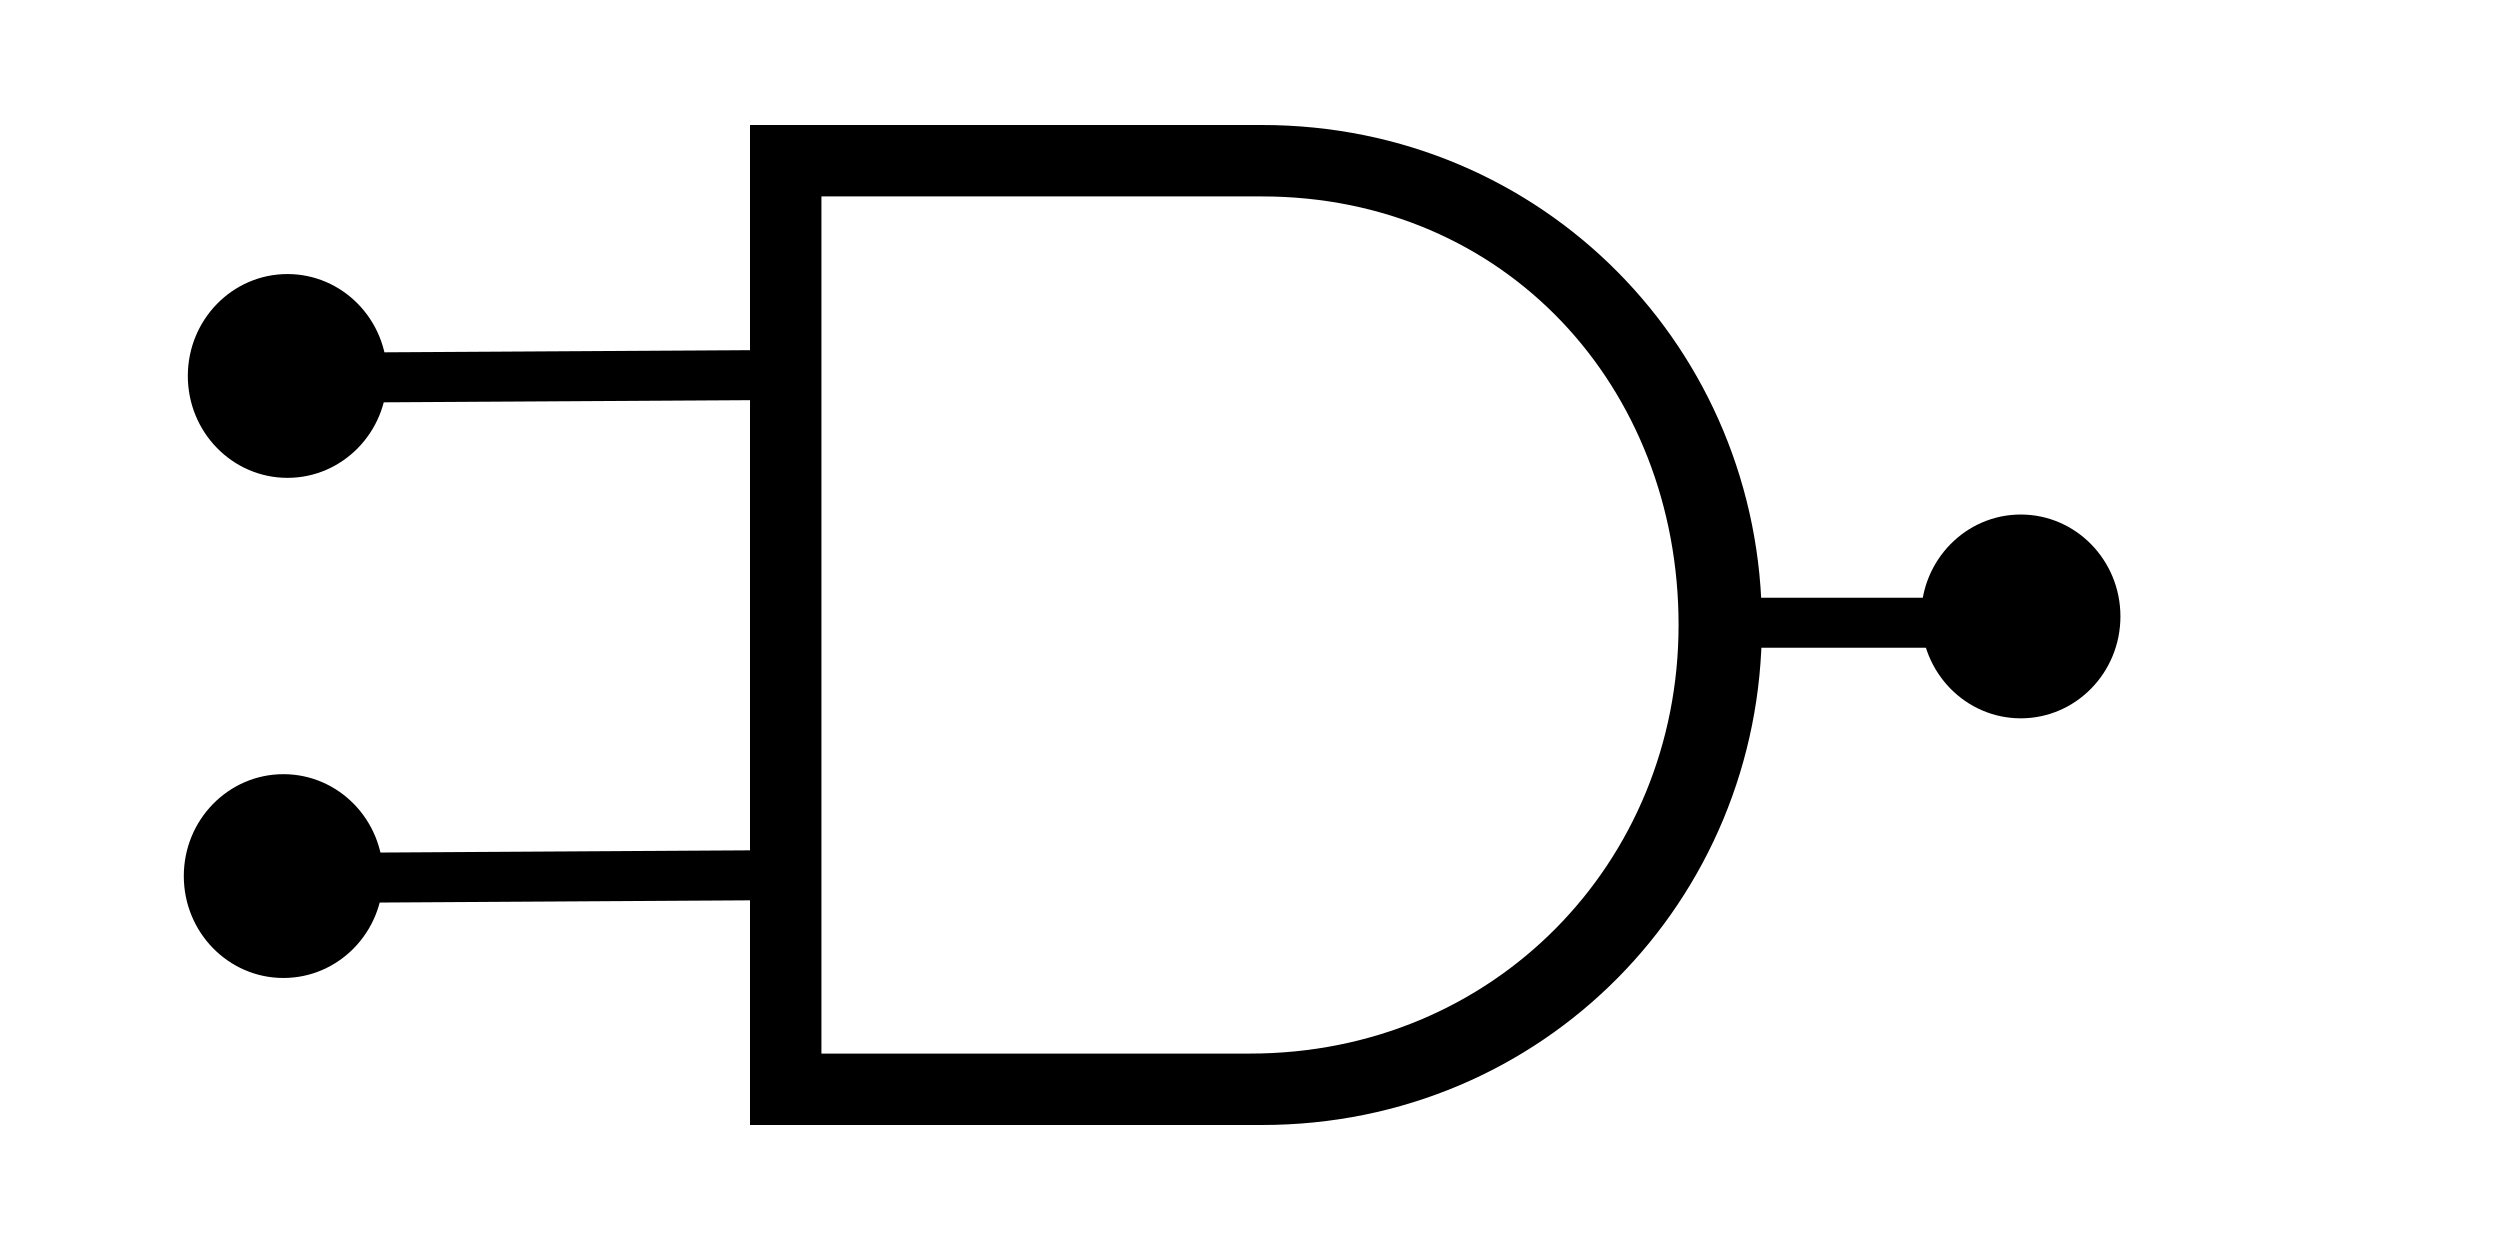
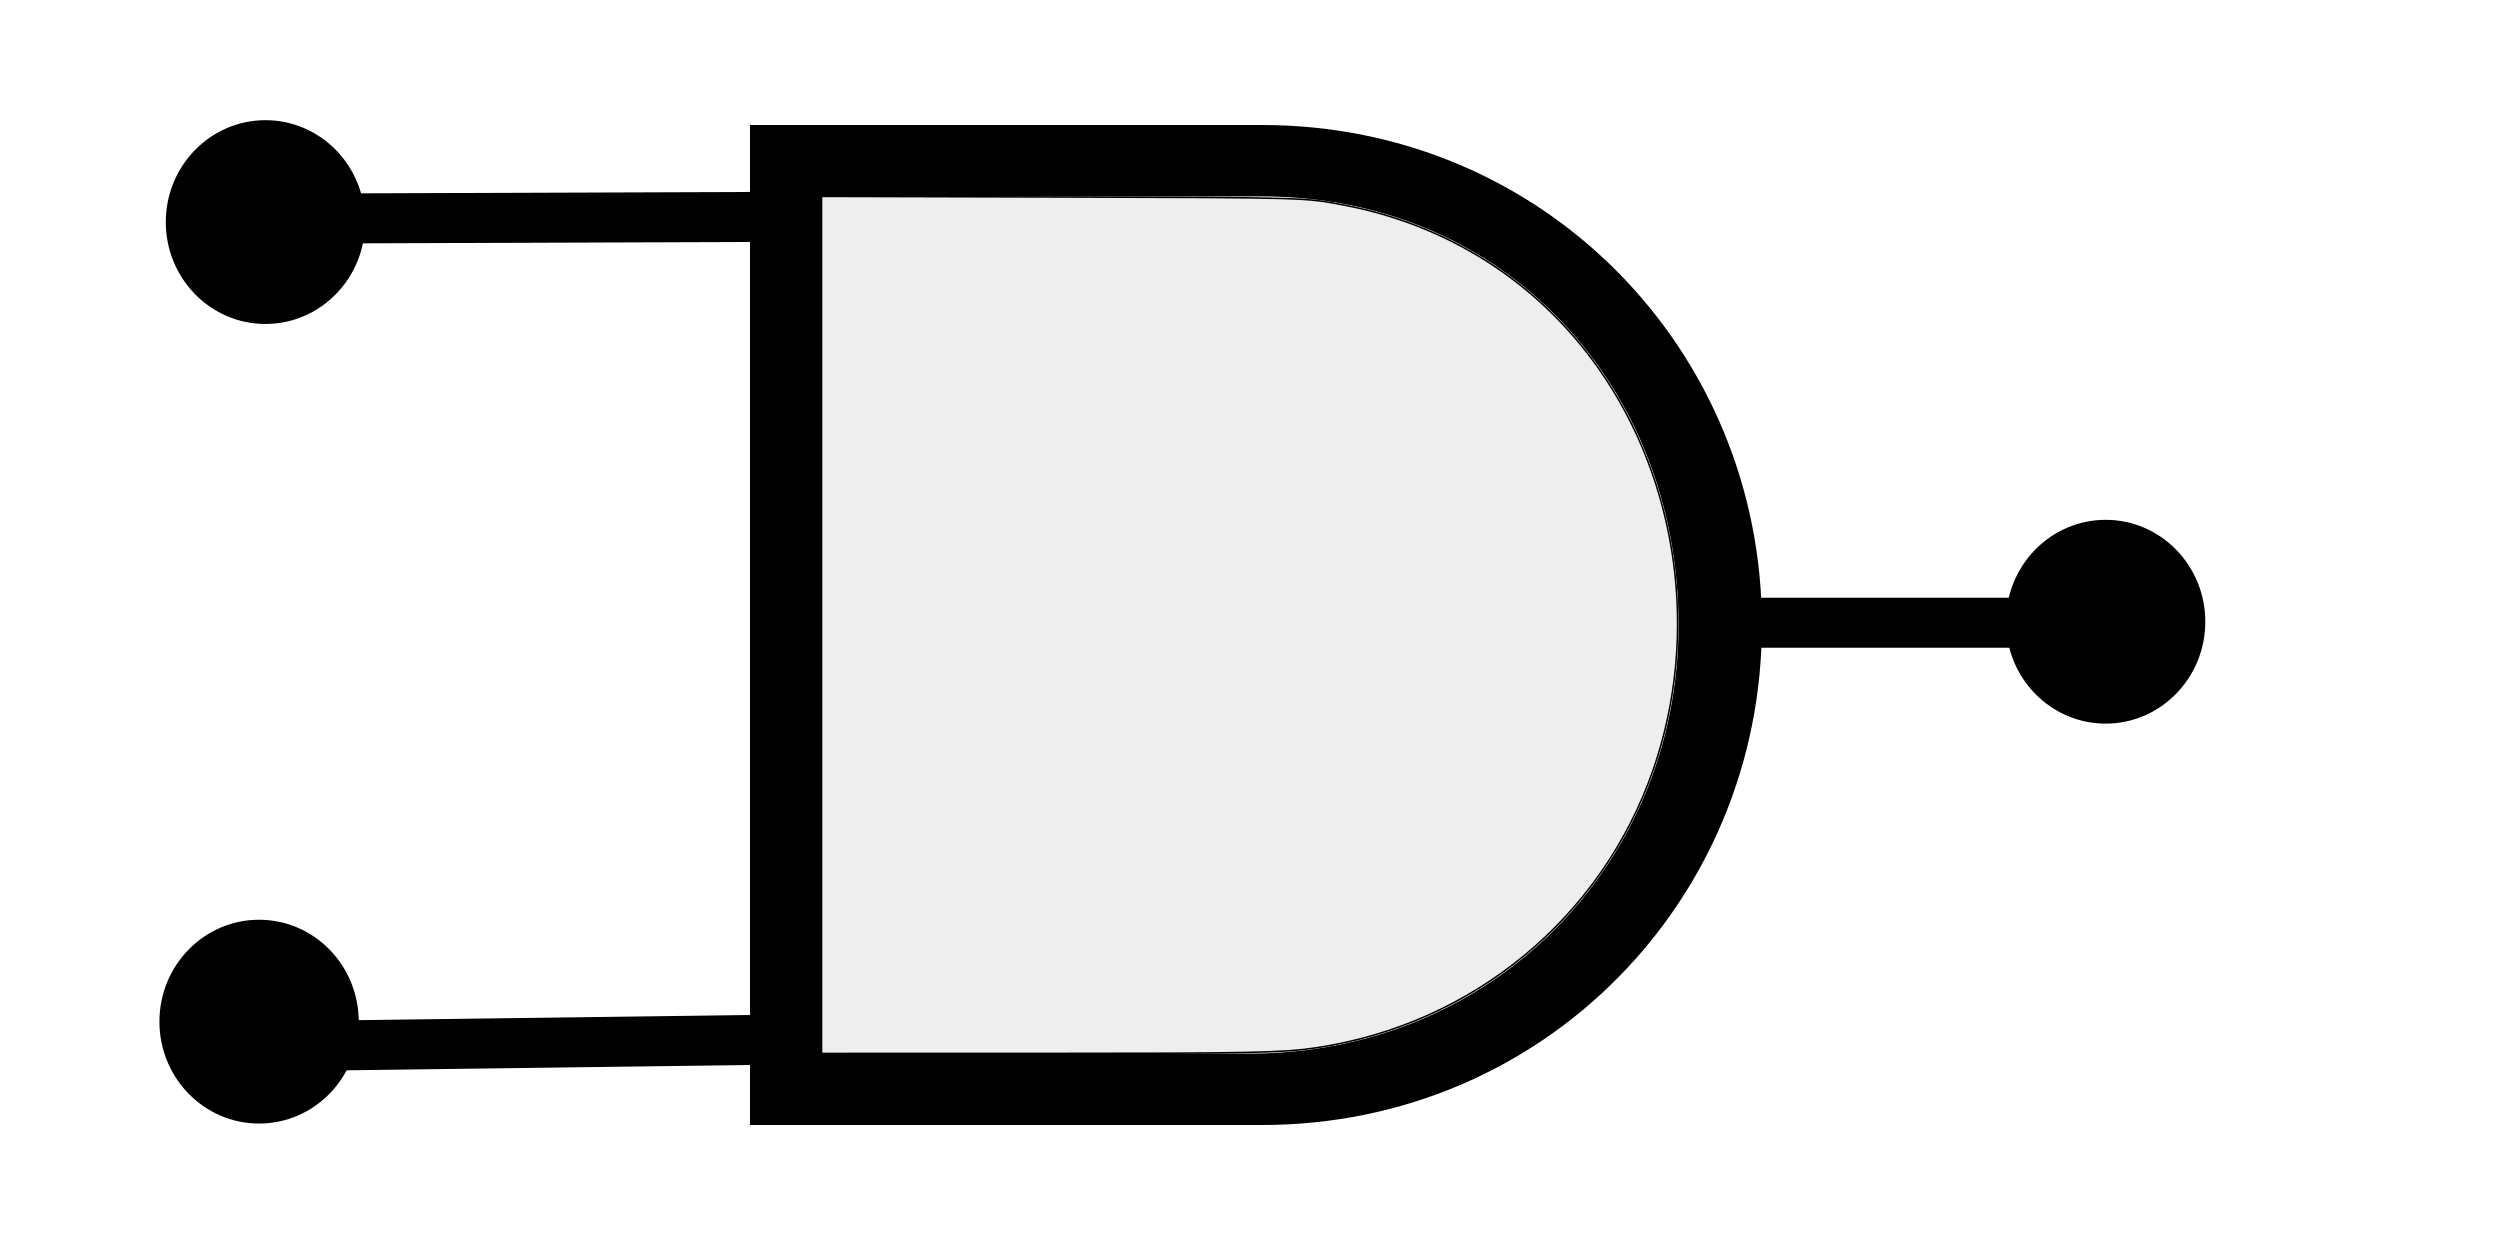
<svg xmlns="http://www.w3.org/2000/svg" width="100" height="50" version="1.1" id="svg69">
  <defs id="defs73" />
-   <path fill="none" stroke="#000000" stroke-width="2" d="m 69.825,24.908 v 0 0 l 13.496,7.17e-4 M 31,15 9.289,15.127 M 32,35 10.784,35.127 v 0" id="path65" />
+   <path fill="none" stroke="#000000" stroke-width="2" d="m 69.825,24.908 v 0 0 l 13.496,7.17e-4 M 30.879,8.675 9.559,8.751 M 31.668,41.577 v 0 0 L 9.555,41.868 31.668,41.577" id="path65" />
  <path d="M30 5V45H50.476c11.268 0 20-9 20-20s-8.732-20-20-20H30zm2.857 2.857H50.476c9.761 0 16.667 7.64 16.667 17.143 0 9.503-7.382 17.143-17.143 17.143H32.857V7.857z" id="path67" />
-   <ellipse style="fill:#000000;fill-opacity:1;fill-rule:evenodd" id="path177" cx="11.499" cy="15.038" rx="3.986" ry="4.076" />
-   <ellipse style="fill:#000000;fill-opacity:1;fill-rule:evenodd" id="path177-3" cx="11.338" cy="35.043" rx="3.986" ry="4.076" />
-   <ellipse style="fill:#000000;fill-opacity:1;fill-rule:evenodd" id="path177-3-6" cx="80.831" cy="24.657" rx="3.986" ry="4.076" />
-   <path id="path1905" d="M 9.289,15.127 31,15 Z M 5,35 h 27 z" />
+   <ellipse style="fill:#000000;fill-opacity:1;fill-rule:evenodd" id="path177" cx="10.618" cy="8.883" rx="3.986" ry="4.076" />
+   <ellipse style="fill:#000000;fill-opacity:1;fill-rule:evenodd" id="path177-3" cx="10.363" cy="40.866" rx="3.986" ry="4.076" />
+   <ellipse style="fill:#000000;fill-opacity:1;fill-rule:evenodd;stroke-width:1" id="path177-3-6" cx="84.226" cy="24.869" rx="3.986" ry="4.076" />
+   <path id="path1905" d="M 9.289,15.127 30.879,8.675 Z M 5,35 h 27 z" />
+   <path style="fill:#eeeeee;stroke:#000000;stroke-width:0.063;fill-opacity:1" d="M 32.862,24.997 V 7.855 l 9.513,0.025 c 10.017,0.026 9.793,0.02 11.414,0.329 4.144,0.792 7.707,3.072 10.122,6.479 3.23,4.556 4.081,10.707 2.226,16.078 -2.055,5.949 -7.209,10.206 -13.496,11.147 -1.32,0.198 -2.563,0.222 -11.147,0.223 l -8.632,9.73e-4 z" id="path48" />
</svg>
